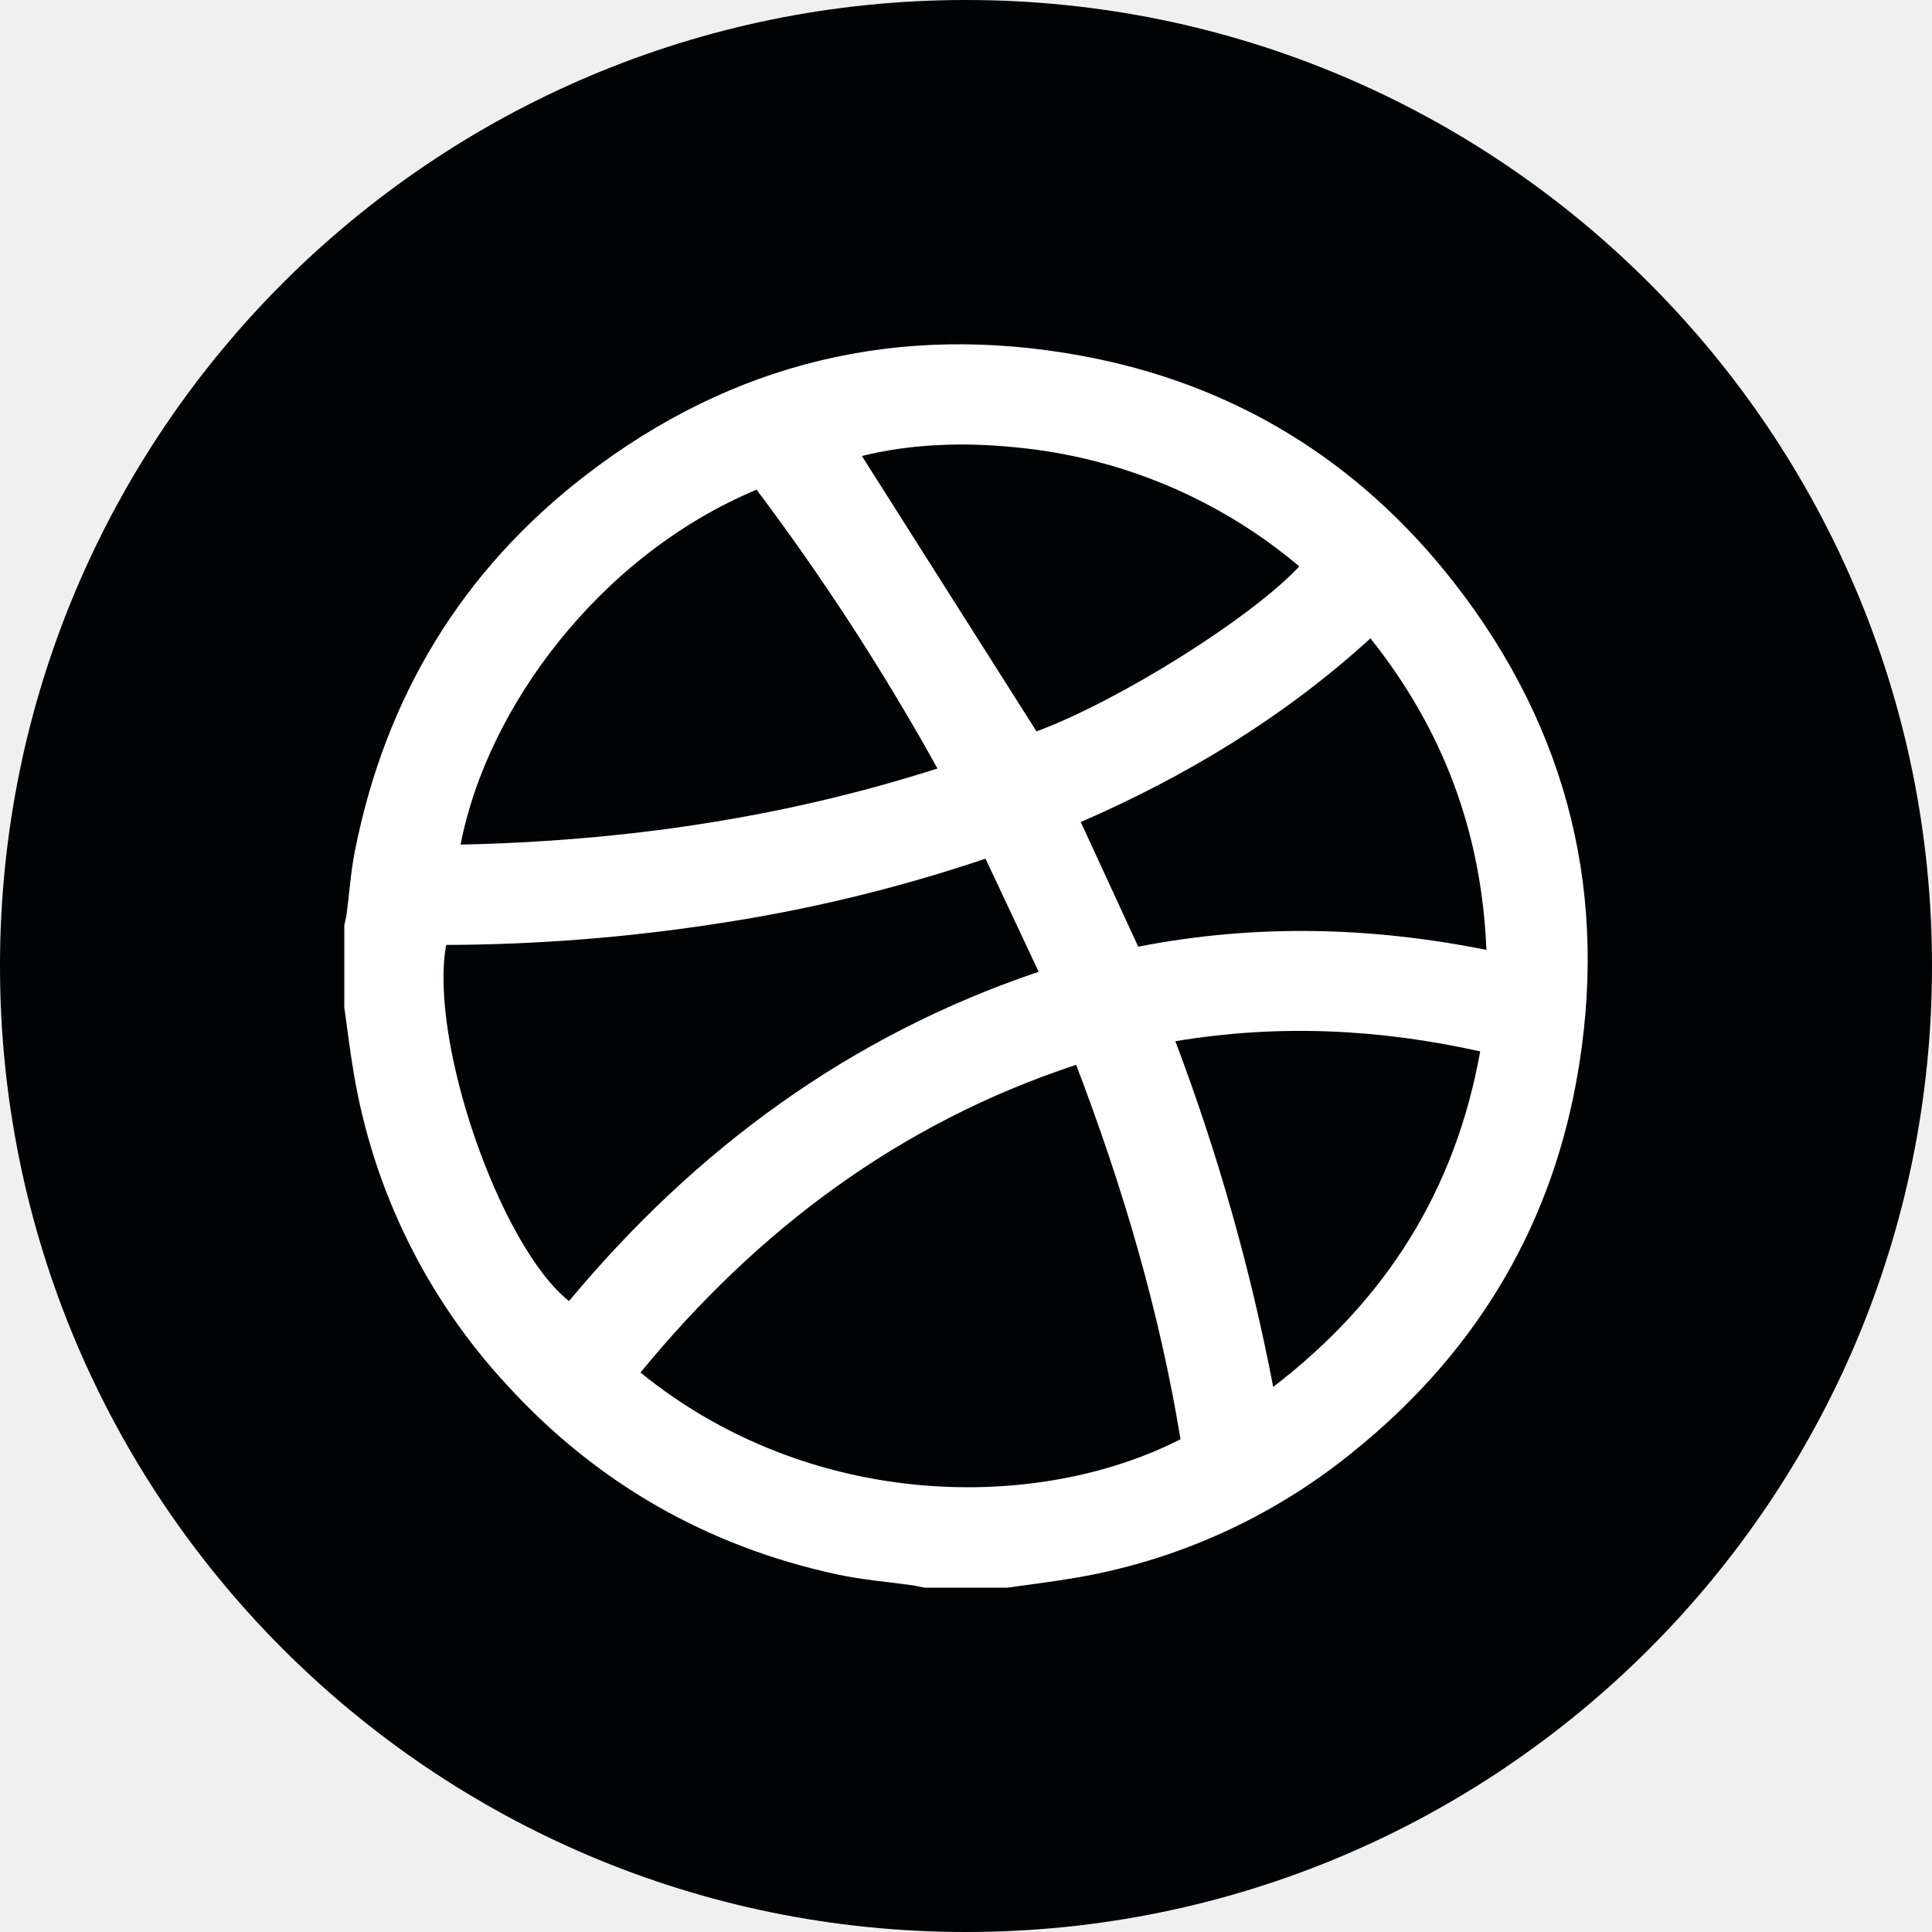
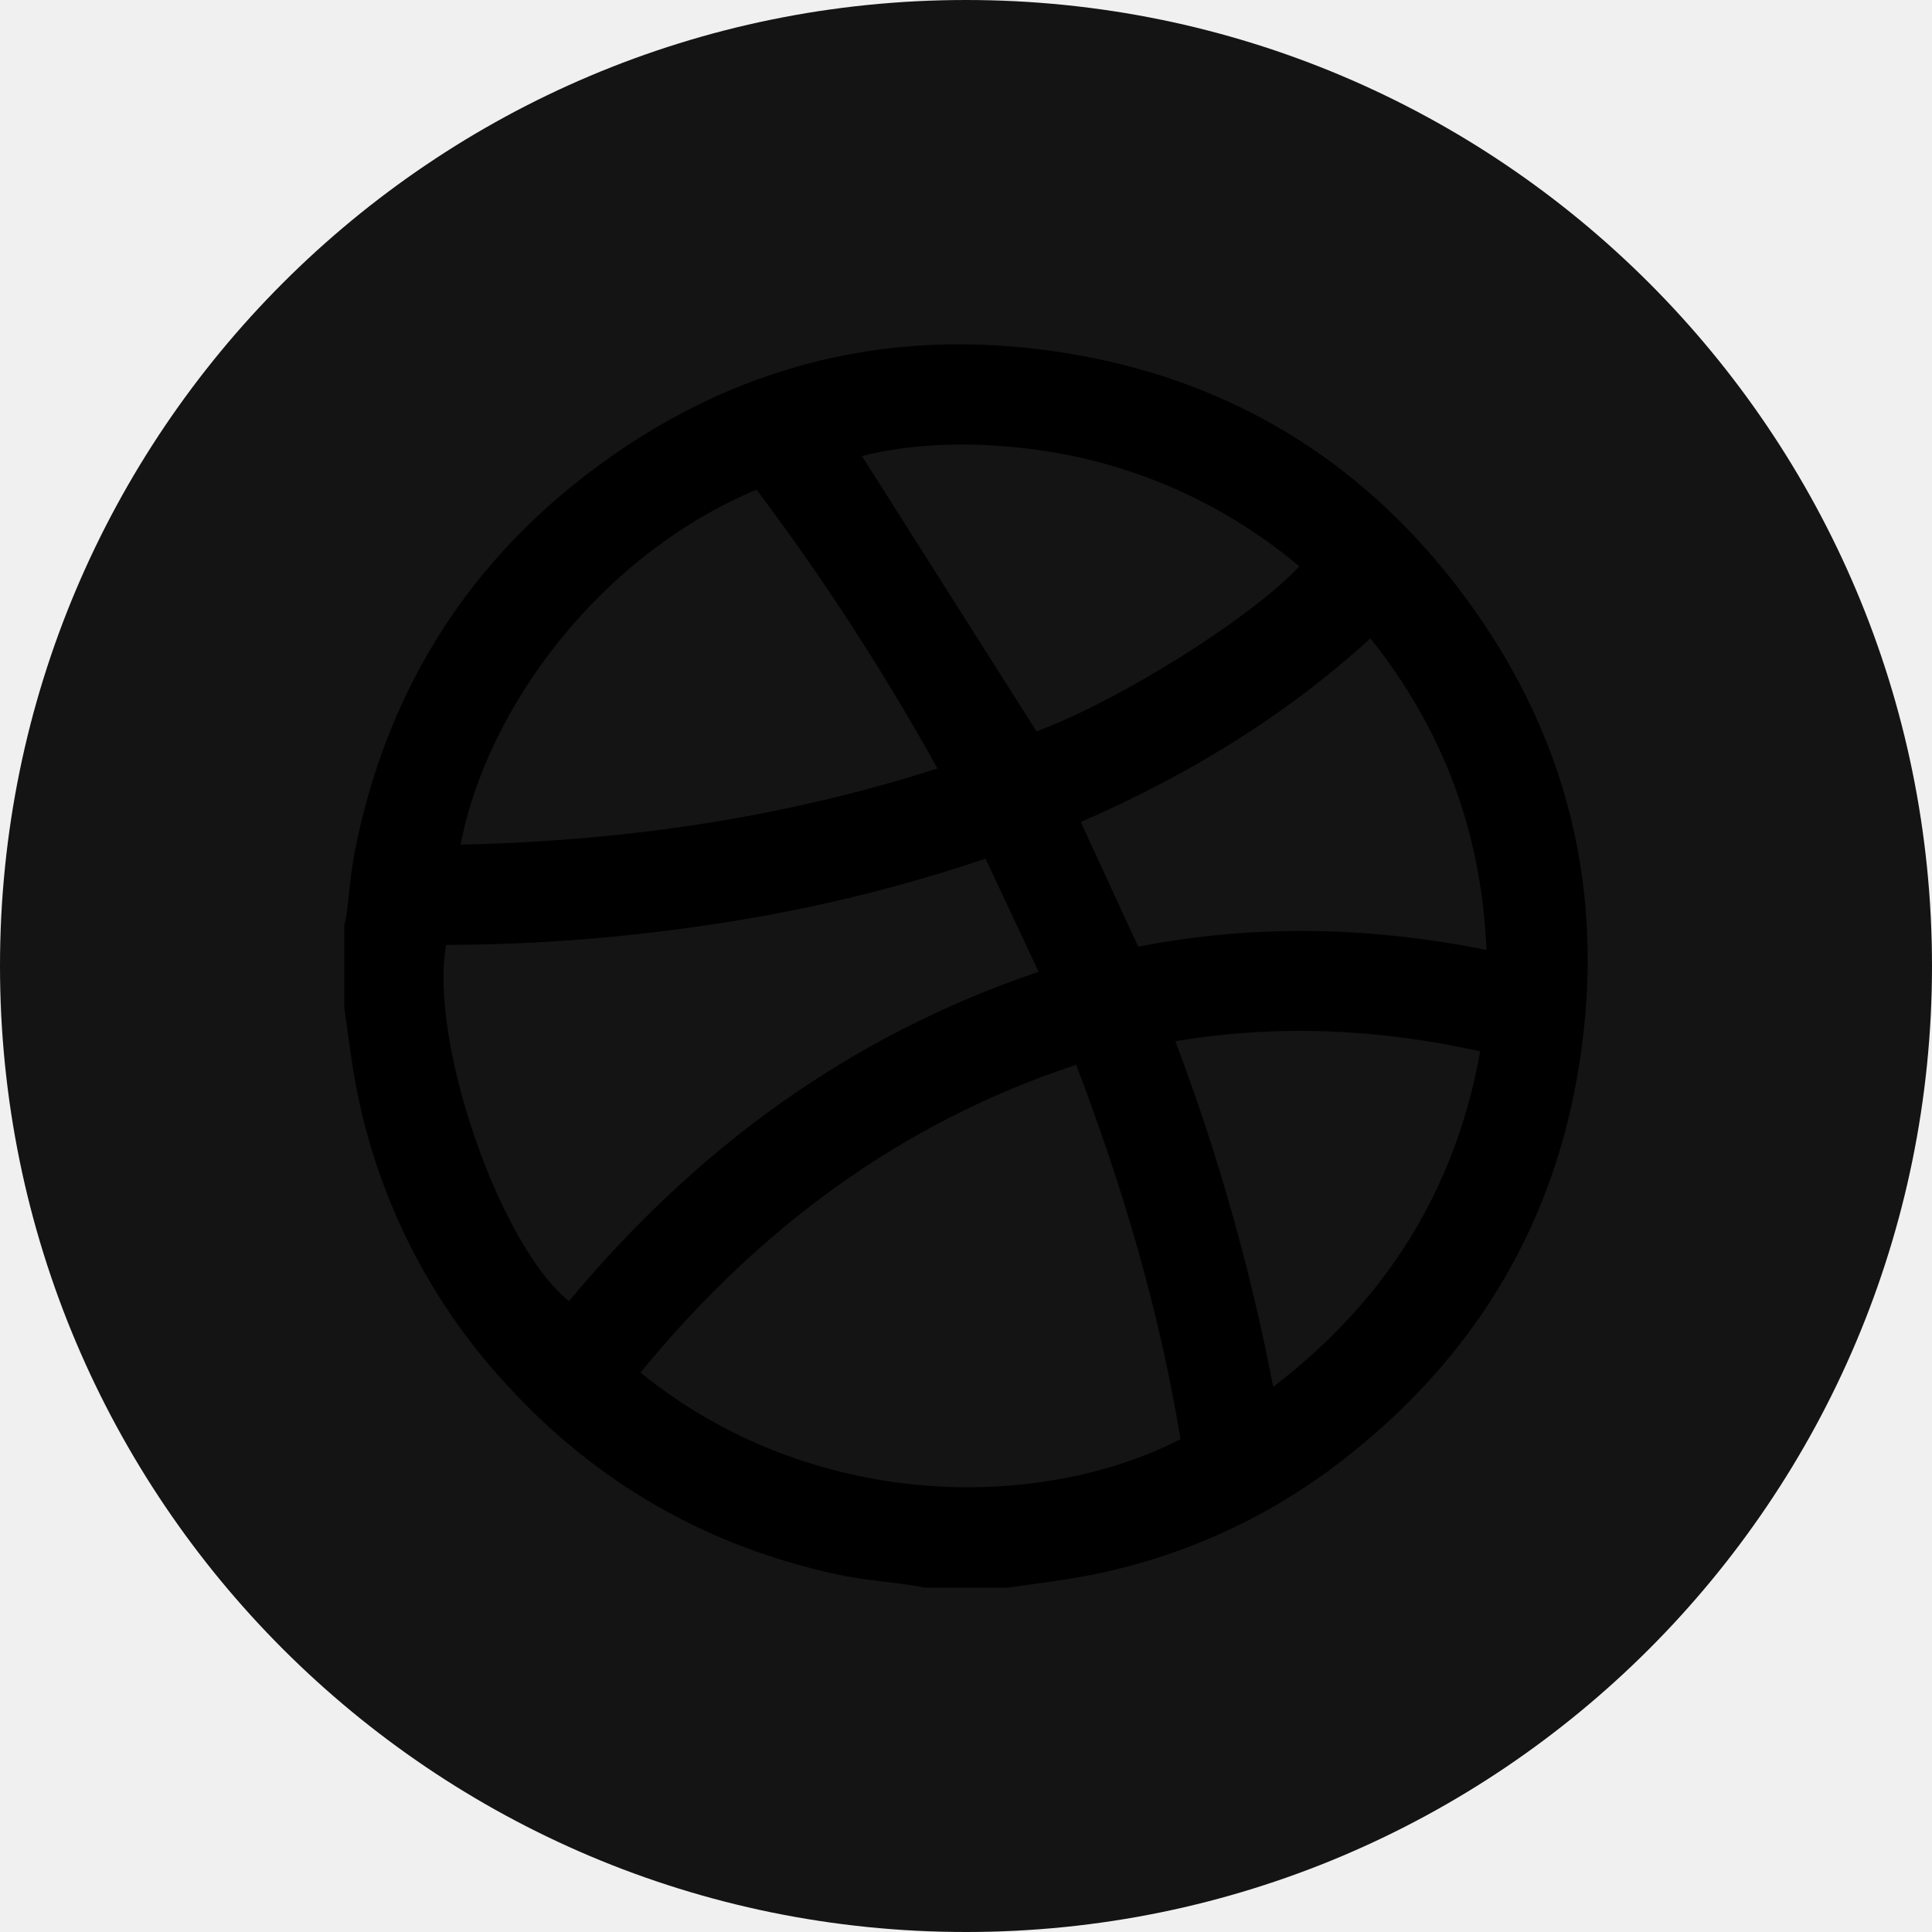
<svg xmlns="http://www.w3.org/2000/svg" width="512" height="512" viewBox="0 0 512 512">
  <g transform="translate(0 0)">
-     <circle cx="256" cy="256" r="256" transform="translate(0 0)" fill="#010203" />
-     <path d="M266.878,420.759H245c-1.038-.21-2.068-.473-3.115-.623-6.661-.951-13.415-1.463-19.974-2.882-34.495-7.459-63.8-24.194-87.6-50.257A160.371,160.371,0,0,1,93.8,284.7c-1.015-5.872-1.712-11.8-2.555-17.7V245.125c.2-.923.478-1.837.6-2.77.739-5.617,1.112-11.3,2.21-16.847,8.058-40.7,28.255-74.194,61.1-99.522,38.9-30,83.038-40.553,131.275-31.737,40.456,7.394,73.676,27.8,98.963,60.222,30.519,39.129,41.278,83.613,32.308,132.338-7.424,40.333-27.988,73.215-60.085,98.718a158.538,158.538,0,0,1-73,32.672C278.726,419.2,272.79,419.914,266.878,420.759Zm-97.152-57.025c45.244,36.737,105.36,36.989,143.122,17.675-5.581-33.992-15.291-66.864-27.663-99.223C238.274,297.676,200.772,325.922,169.726,363.734Zm91.447-136.177a416.43,416.43,0,0,1-70.6,17.131,479.894,479.894,0,0,1-72.338,5.728c-4.607,25.5,14.279,79.886,32.559,94.382,33.511-40.228,74.2-70.3,124.461-87.267C270.5,247.4,265.878,237.568,261.173,227.557Zm-12.734-23.9a637.3,637.3,0,0,0-47.934-73.885c-41.531,17.337-71.5,57.8-78.441,94.057C165,222.9,207.076,216.9,248.439,203.658Zm37.974,14.192c5.157,11.185,10.182,22.087,15.229,33.034,30.847-6.026,61.413-5.326,92.273.845-1.269-31.256-11.525-58.461-30.731-82.557C340.331,190,314.544,205.6,286.413,217.85ZM344.331,150.1a136.465,136.465,0,0,0-75.408-31.57c-13.784-1.386-27.6-.887-40.512,2.313l46.278,72.987C296.572,185.7,331.377,163.926,344.331,150.1Zm-6.919,217.439c29.928-22.936,48.258-52.147,54.857-88.914-26.9-5.98-53.534-7.233-80.786-2.689A554.087,554.087,0,0,1,337.412,367.543Z" fill="#fff" />
+     <circle cx="256" cy="256" r="256" transform="translate(0 0)" fill="#141414" />
+     <path d="M266.878,420.759H245c-1.038-.21-2.068-.473-3.115-.623-6.661-.951-13.415-1.463-19.974-2.882-34.495-7.459-63.8-24.194-87.6-50.257A160.371,160.371,0,0,1,93.8,284.7c-1.015-5.872-1.712-11.8-2.555-17.7V245.125c.2-.923.478-1.837.6-2.77.739-5.617,1.112-11.3,2.21-16.847,8.058-40.7,28.255-74.194,61.1-99.522,38.9-30,83.038-40.553,131.275-31.737,40.456,7.394,73.676,27.8,98.963,60.222,30.519,39.129,41.278,83.613,32.308,132.338-7.424,40.333-27.988,73.215-60.085,98.718a158.538,158.538,0,0,1-73,32.672C278.726,419.2,272.79,419.914,266.878,420.759Zm-97.152-57.025c45.244,36.737,105.36,36.989,143.122,17.675-5.581-33.992-15.291-66.864-27.663-99.223C238.274,297.676,200.772,325.922,169.726,363.734Zm91.447-136.177a416.43,416.43,0,0,1-70.6,17.131,479.894,479.894,0,0,1-72.338,5.728c-4.607,25.5,14.279,79.886,32.559,94.382,33.511-40.228,74.2-70.3,124.461-87.267C270.5,247.4,265.878,237.568,261.173,227.557Zm-12.734-23.9a637.3,637.3,0,0,0-47.934-73.885c-41.531,17.337-71.5,57.8-78.441,94.057C165,222.9,207.076,216.9,248.439,203.658Zm37.974,14.192c5.157,11.185,10.182,22.087,15.229,33.034,30.847-6.026,61.413-5.326,92.273.845-1.269-31.256-11.525-58.461-30.731-82.557C340.331,190,314.544,205.6,286.413,217.85ZM344.331,150.1a136.465,136.465,0,0,0-75.408-31.57c-13.784-1.386-27.6-.887-40.512,2.313l46.278,72.987C296.572,185.7,331.377,163.926,344.331,150.1Zm-6.919,217.439c29.928-22.936,48.258-52.147,54.857-88.914-26.9-5.98-53.534-7.233-80.786-2.689A554.087,554.087,0,0,1,337.412,367.543Z" fill="#FFFFFFFFF" />
  </g>
</svg>
